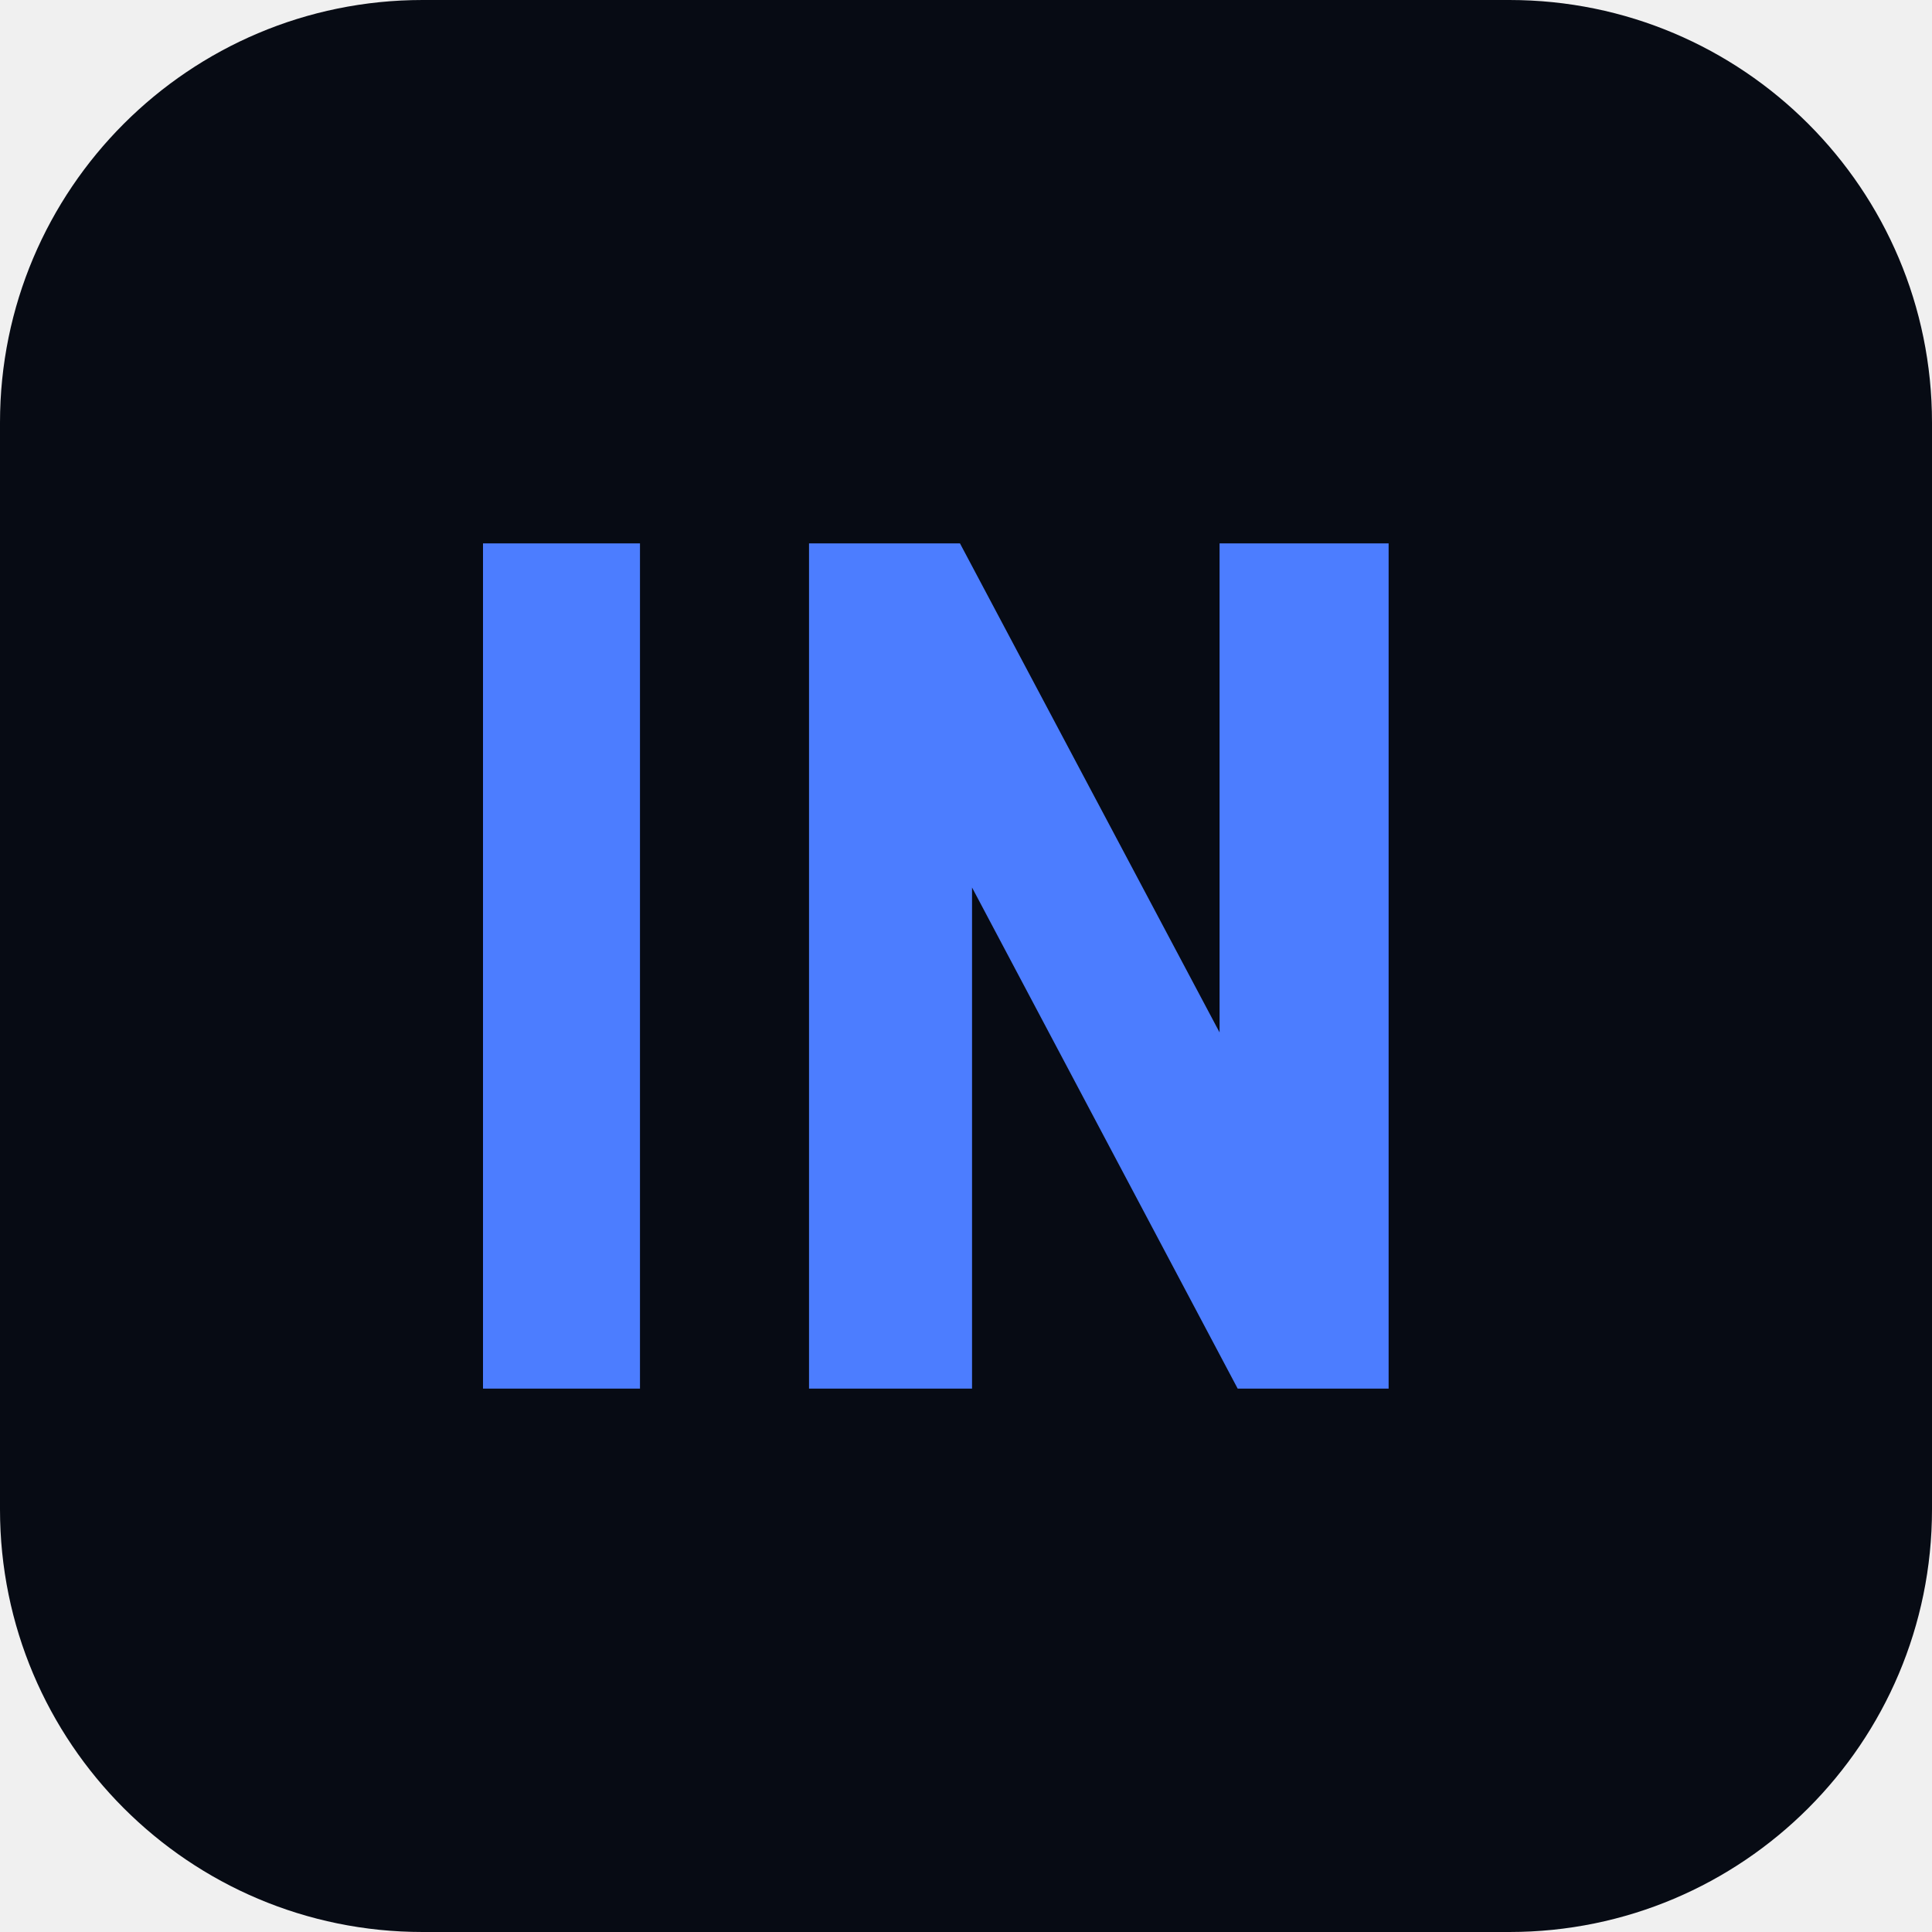
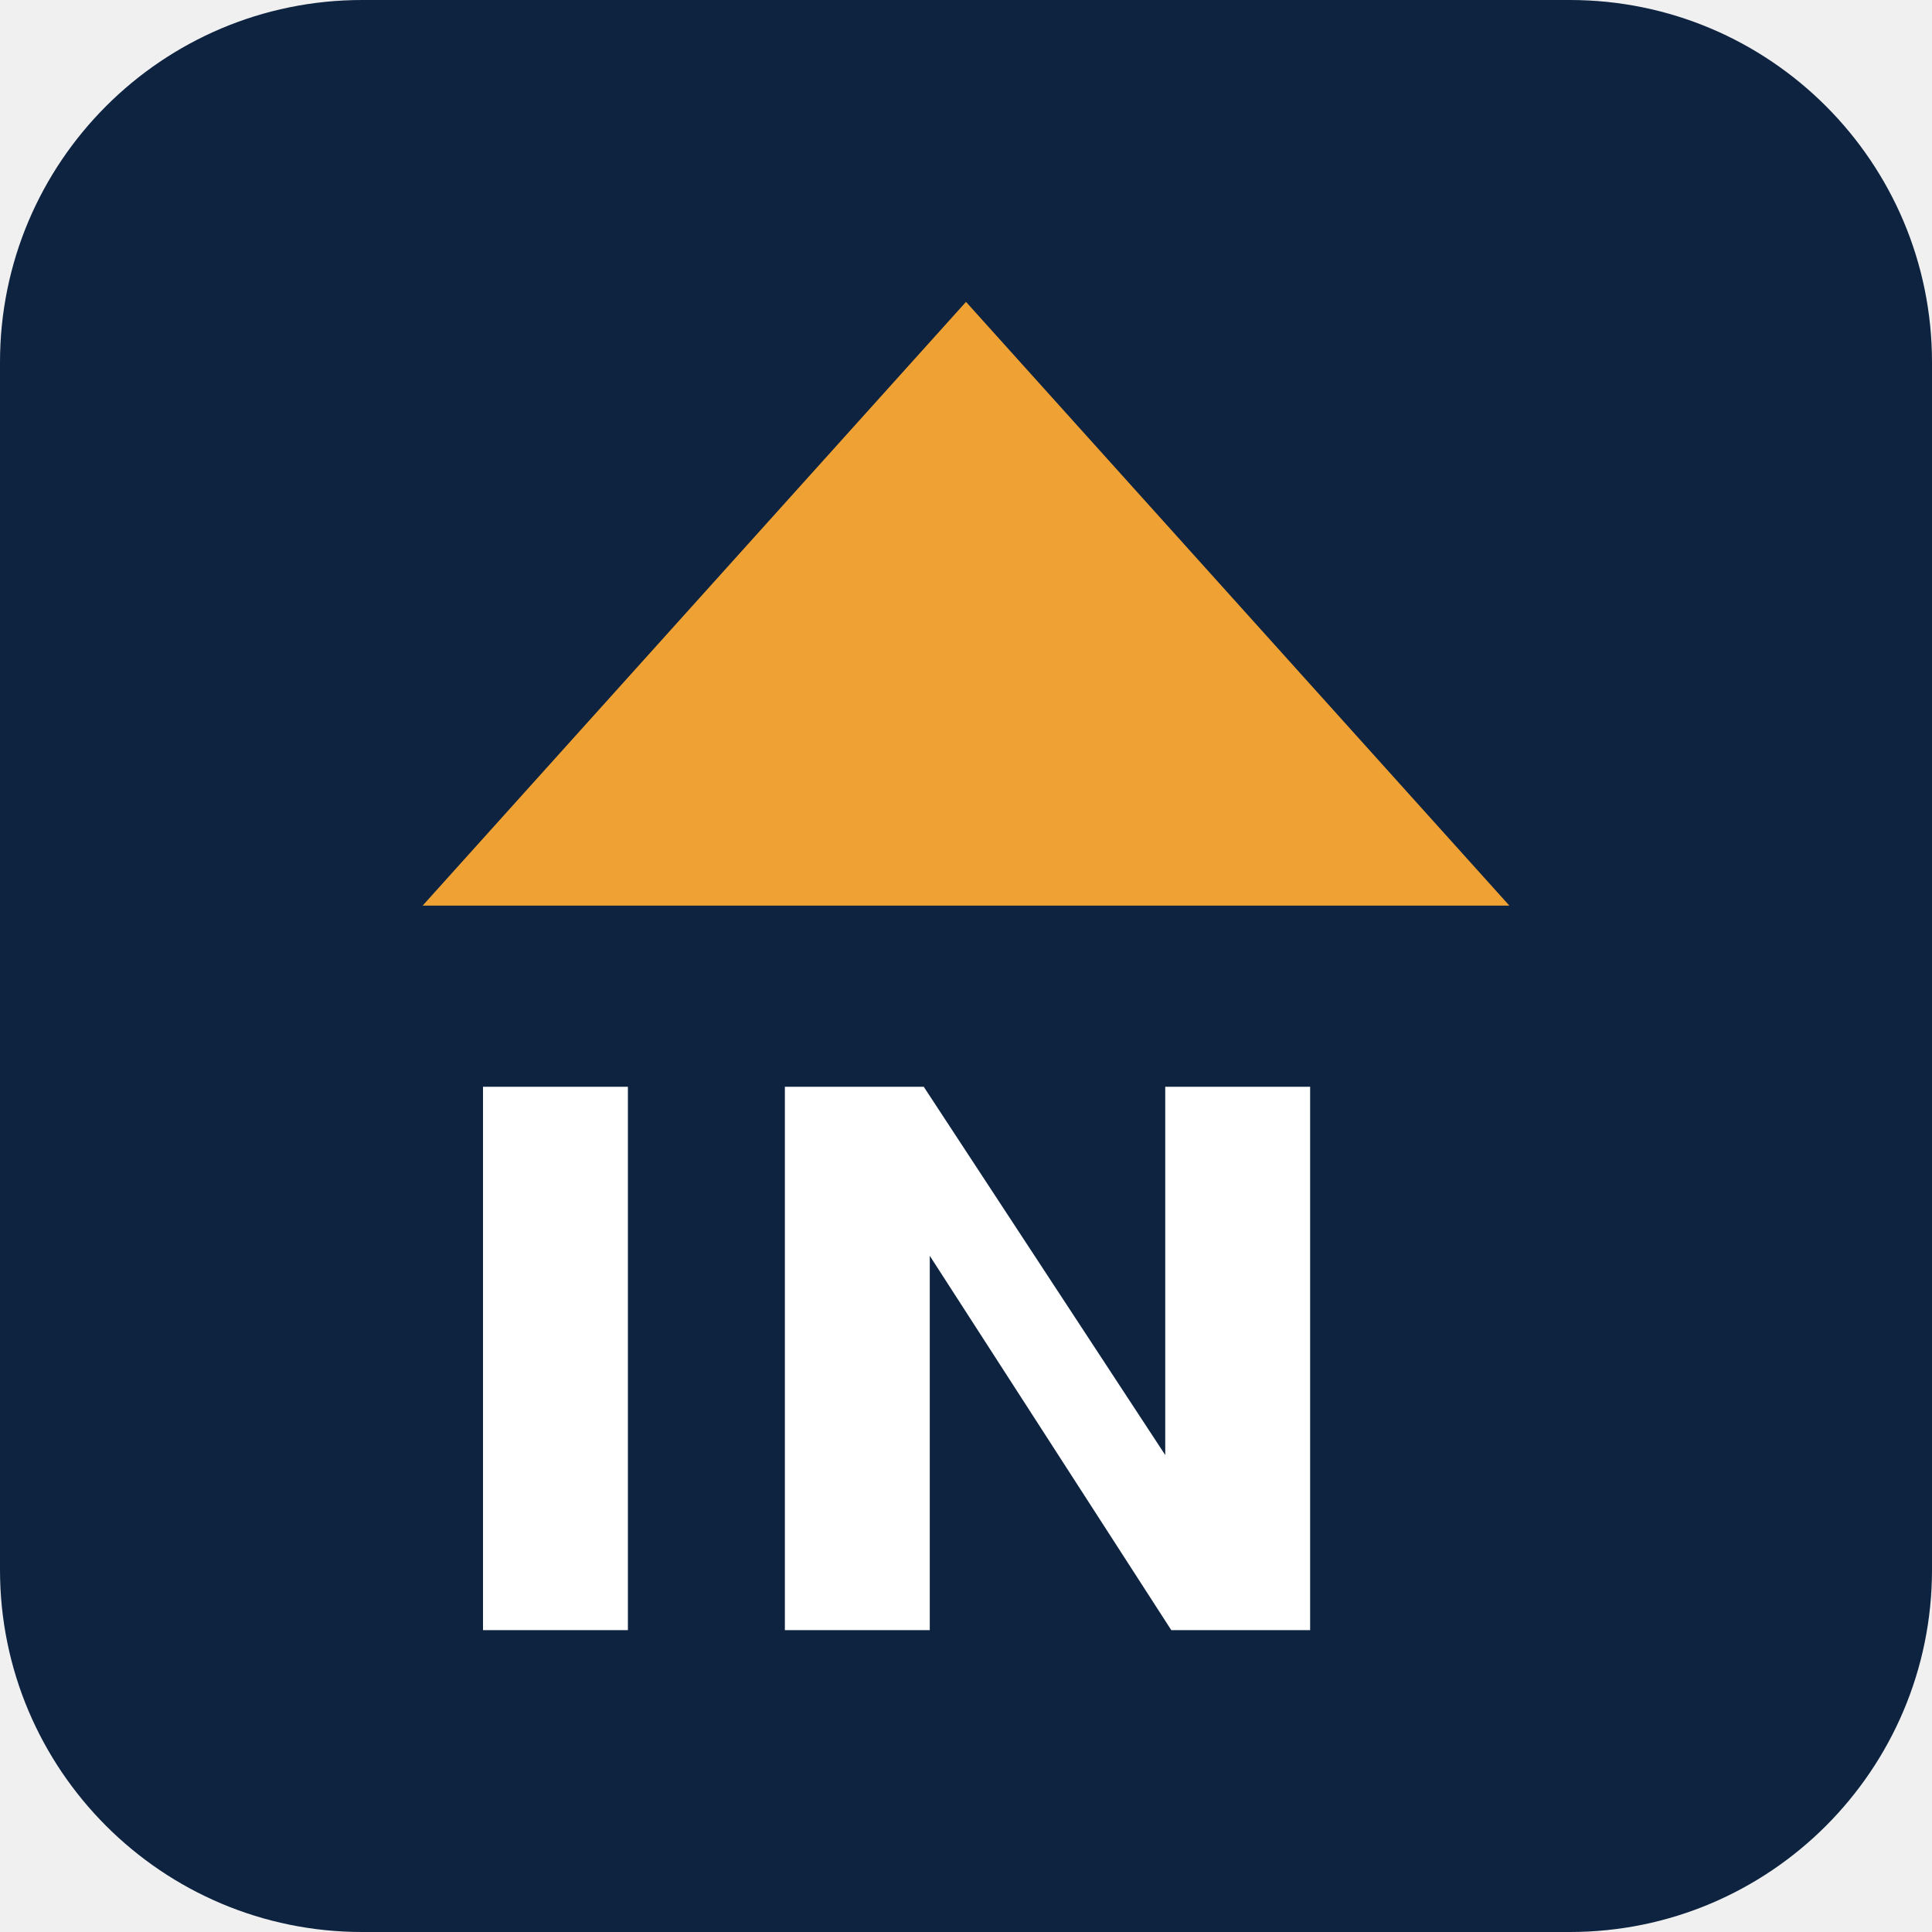
<svg xmlns="http://www.w3.org/2000/svg" viewBox="0 0 32 32">
-   <rect width="32" height="32" rx="7" fill="#070b14" />
-   <path d="M8 23V9h2.6v14H8Zm5.4 0V9h2.5l4.3 8.1V9H23v14h-2.5l-4.4-8.3V23h-2.7Z" fill="#4c7dff" />
+   <rect width="32" height="32" rx="6" fill="#0d2340" />
+   <path d="M16 5 25 15H7Z" fill="#efa134" />
+   <path d="M8 27V18h2.4v9H8Zm5 0v-9h2.3l4 6.1V18h2.4v9h-2.3l-4-6.2V27H13Z" fill="#ffffff" />
</svg>
